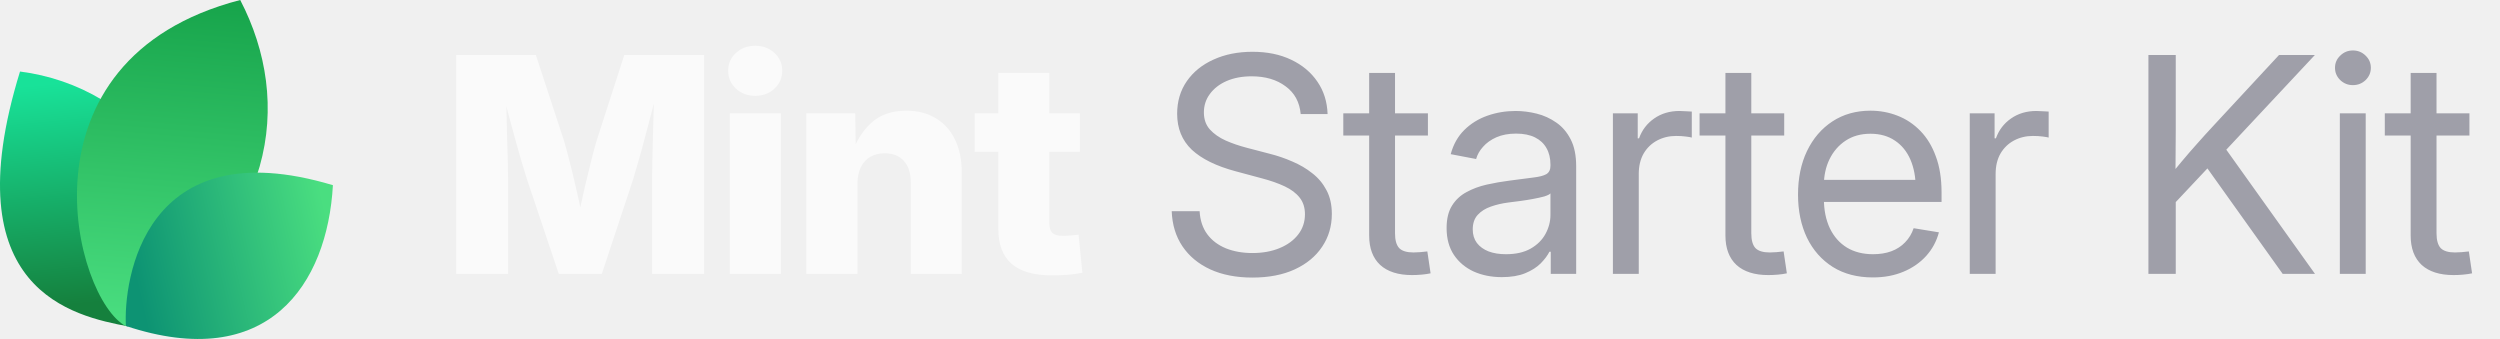
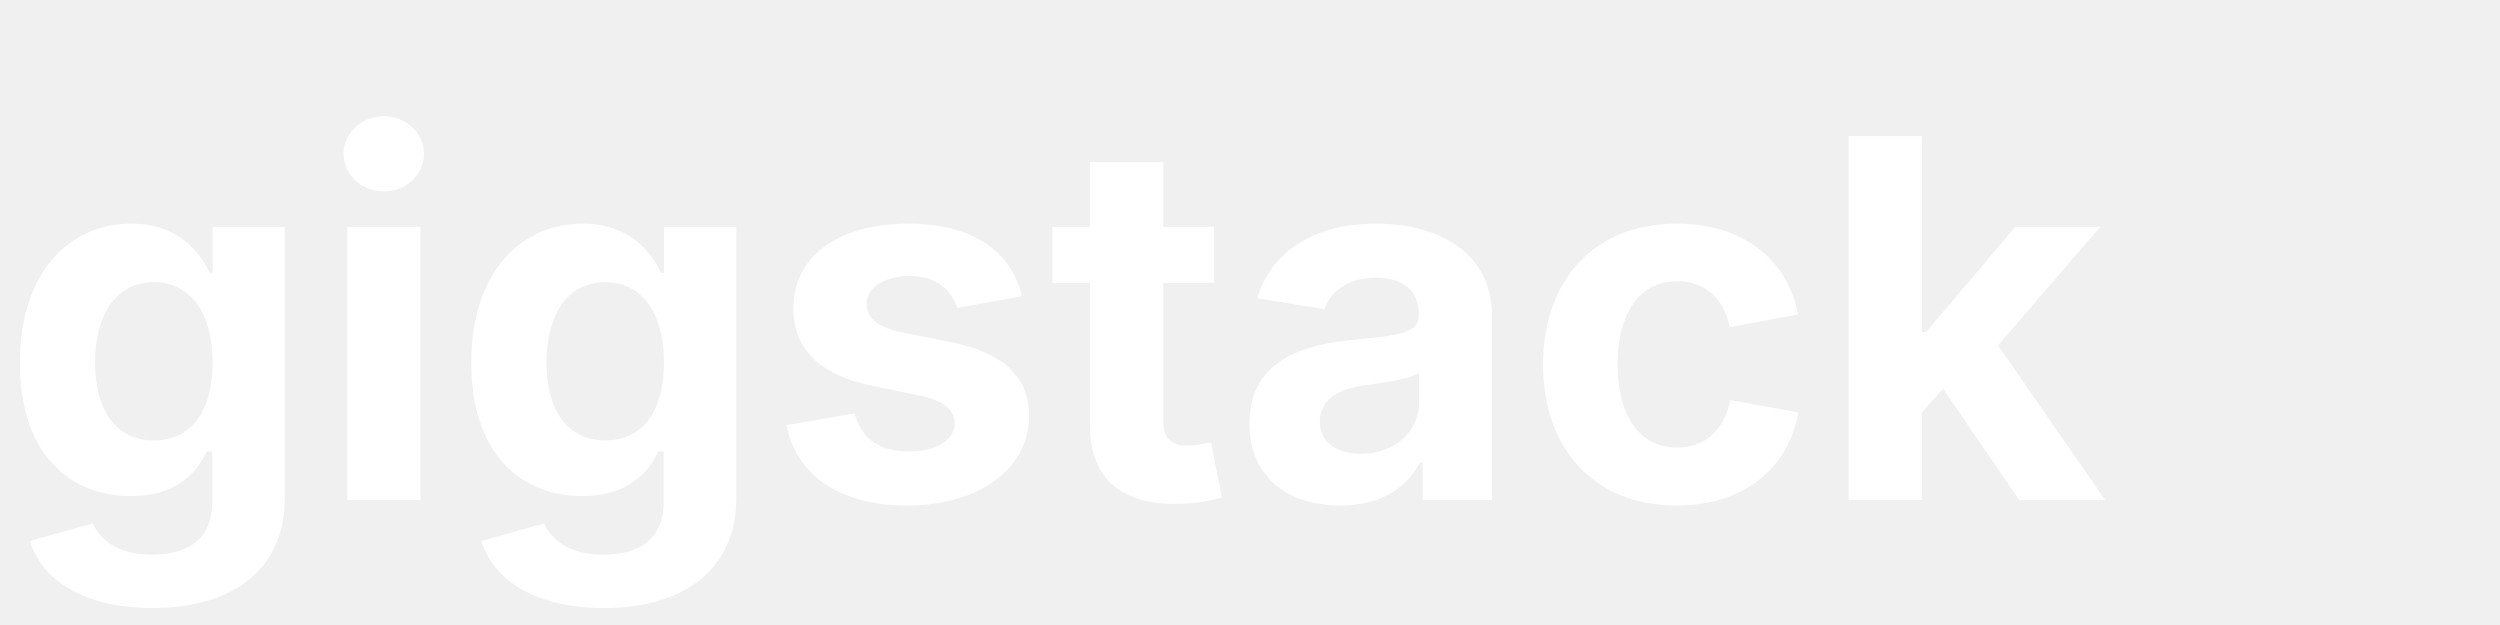
- <svg xmlns="http://www.w3.org/2000/svg" width="177" height="24" viewBox="0 0 177 24" fill="none">
-   <path d="M9.061 23.108C5.268 22.377 -3.391 20.627 1.417 5.064C9.634 6.099 16.973 14.064 9.061 23.108Z" fill="url(#paint0_linear_17557_2145)" />
-   <path d="M8.919 23.094C5.276 21.222 0.784 4.209 17.007 0C20.757 7.193 19.621 16.545 8.919 23.094Z" fill="url(#paint1_linear_17557_2145)" />
-   <path d="M8.914 23.079C8.735 19.882 10.159 9.085 23.57 13.111C23.181 20.123 18.984 26.418 8.914 23.079Z" fill="url(#paint2_linear_17557_2145)" />
-   <path d="M32.301 19.392V3.894H37.938L39.925 9.948C40.036 10.315 40.164 10.787 40.31 11.362C40.462 11.938 40.611 12.552 40.757 13.204C40.91 13.855 41.048 14.483 41.173 15.086C41.305 15.682 41.412 16.192 41.495 16.615H40.695C40.771 16.192 40.871 15.682 40.996 15.086C41.128 14.49 41.267 13.866 41.412 13.214C41.565 12.562 41.714 11.948 41.86 11.373C42.005 10.79 42.133 10.315 42.244 9.948L44.2 3.894H49.848V19.392H46.166V12.704C46.166 12.357 46.173 11.917 46.187 11.383C46.2 10.849 46.214 10.27 46.228 9.646C46.249 9.022 46.266 8.391 46.28 7.753C46.301 7.115 46.311 6.519 46.311 5.964H46.623C46.485 6.561 46.332 7.181 46.166 7.826C45.999 8.471 45.833 9.102 45.666 9.719C45.507 10.336 45.351 10.901 45.198 11.414C45.053 11.928 44.928 12.357 44.824 12.704L42.608 19.392H39.561L37.314 12.704C37.203 12.357 37.072 11.928 36.919 11.414C36.773 10.901 36.614 10.34 36.441 9.729C36.274 9.112 36.104 8.481 35.931 7.836C35.764 7.192 35.608 6.567 35.463 5.964H35.827C35.834 6.512 35.844 7.105 35.858 7.743C35.872 8.374 35.886 9.005 35.9 9.636C35.92 10.26 35.938 10.839 35.952 11.373C35.965 11.907 35.972 12.351 35.972 12.704V19.392H32.301ZM51.668 19.392V8.024H55.288V19.392H51.668ZM53.468 6.786C52.927 6.786 52.473 6.616 52.105 6.276C51.738 5.93 51.554 5.507 51.554 5.007C51.554 4.508 51.738 4.088 52.105 3.749C52.473 3.409 52.927 3.239 53.468 3.239C54.009 3.239 54.463 3.409 54.83 3.749C55.198 4.082 55.382 4.501 55.382 5.007C55.382 5.507 55.198 5.93 54.83 6.276C54.463 6.616 54.009 6.786 53.468 6.786ZM60.708 13.027V19.392H57.088V8.024H60.551L60.593 10.967H60.281C60.593 10.024 61.061 9.268 61.685 8.7C62.309 8.124 63.138 7.836 64.171 7.836C64.975 7.836 65.672 8.017 66.262 8.377C66.851 8.731 67.302 9.234 67.614 9.885C67.933 10.537 68.092 11.307 68.092 12.194V19.392H64.483V12.912C64.483 12.26 64.32 11.754 63.994 11.394C63.675 11.033 63.221 10.853 62.632 10.853C62.25 10.853 61.914 10.936 61.623 11.102C61.332 11.269 61.106 11.515 60.947 11.841C60.787 12.16 60.708 12.555 60.708 13.027ZM76.456 8.024V10.749H69.008V8.024H76.456ZM70.683 5.163H74.292V15.783C74.292 16.102 74.361 16.334 74.5 16.48C74.646 16.625 74.899 16.698 75.259 16.698C75.405 16.698 75.596 16.688 75.831 16.667C76.074 16.646 76.251 16.629 76.362 16.615L76.632 19.309C76.313 19.378 75.963 19.427 75.582 19.455C75.207 19.482 74.836 19.496 74.469 19.496C73.2 19.496 72.25 19.222 71.619 18.674C70.995 18.127 70.683 17.308 70.683 16.22V5.163Z" fill="#FAFAFA" />
-   <path d="M88.667 19.652C87.523 19.652 86.528 19.458 85.682 19.07C84.843 18.681 84.188 18.137 83.716 17.437C83.245 16.736 82.992 15.908 82.957 14.951H84.933C84.968 15.596 85.148 16.14 85.474 16.584C85.8 17.021 86.24 17.354 86.795 17.582C87.35 17.804 87.974 17.915 88.667 17.915C89.388 17.915 90.026 17.801 90.581 17.572C91.143 17.343 91.583 17.024 91.902 16.615C92.228 16.199 92.391 15.717 92.391 15.169C92.391 14.698 92.266 14.306 92.017 13.994C91.767 13.675 91.413 13.408 90.956 13.193C90.498 12.978 89.954 12.787 89.323 12.621L87.502 12.132C86.123 11.765 85.082 11.255 84.382 10.603C83.689 9.944 83.342 9.095 83.342 8.055C83.342 7.174 83.571 6.404 84.028 5.746C84.486 5.087 85.117 4.577 85.921 4.217C86.726 3.849 87.645 3.666 88.678 3.666C89.718 3.666 90.63 3.853 91.413 4.227C92.204 4.602 92.824 5.122 93.275 5.787C93.726 6.446 93.965 7.209 93.993 8.076H92.089C92.013 7.23 91.656 6.574 91.018 6.11C90.387 5.638 89.586 5.403 88.615 5.403C87.95 5.403 87.36 5.513 86.847 5.735C86.341 5.957 85.946 6.262 85.661 6.651C85.377 7.032 85.235 7.469 85.235 7.961C85.235 8.447 85.377 8.849 85.661 9.168C85.946 9.48 86.317 9.74 86.774 9.948C87.232 10.149 87.724 10.319 88.251 10.457L89.884 10.884C90.439 11.023 90.977 11.206 91.496 11.435C92.023 11.657 92.495 11.934 92.911 12.267C93.334 12.593 93.67 12.995 93.92 13.474C94.17 13.945 94.294 14.504 94.294 15.149C94.294 16.015 94.066 16.788 93.608 17.468C93.157 18.148 92.512 18.681 91.673 19.07C90.834 19.458 89.832 19.652 88.667 19.652ZM101.097 8.024V9.594H95.106V8.024H101.097ZM96.937 5.163H98.767V16.521C98.767 17 98.865 17.347 99.059 17.562C99.26 17.77 99.6 17.874 100.078 17.874C100.21 17.874 100.366 17.867 100.546 17.853C100.733 17.832 100.903 17.815 101.056 17.801L101.285 19.351C101.097 19.392 100.886 19.423 100.65 19.444C100.414 19.465 100.189 19.475 99.974 19.475C98.996 19.475 98.244 19.236 97.717 18.758C97.197 18.272 96.937 17.579 96.937 16.677V5.163ZM106.33 19.621C105.595 19.621 104.932 19.489 104.343 19.226C103.754 18.955 103.285 18.564 102.939 18.05C102.592 17.53 102.419 16.896 102.419 16.147C102.419 15.495 102.547 14.965 102.804 14.556C103.06 14.146 103.403 13.828 103.833 13.599C104.263 13.363 104.742 13.186 105.269 13.068C105.796 12.95 106.333 12.857 106.881 12.787C107.574 12.69 108.132 12.617 108.555 12.569C108.978 12.52 109.287 12.441 109.481 12.33C109.675 12.212 109.772 12.014 109.772 11.737V11.654C109.772 11.203 109.679 10.815 109.492 10.489C109.311 10.163 109.041 9.91 108.68 9.729C108.32 9.549 107.872 9.459 107.338 9.459C106.805 9.459 106.34 9.546 105.945 9.719C105.556 9.892 105.241 10.118 104.998 10.395C104.755 10.665 104.593 10.953 104.509 11.258L102.71 10.915C102.897 10.222 103.22 9.65 103.677 9.199C104.135 8.748 104.679 8.412 105.31 8.19C105.941 7.968 106.607 7.857 107.307 7.857C107.8 7.857 108.295 7.92 108.795 8.044C109.301 8.169 109.765 8.381 110.188 8.679C110.611 8.97 110.951 9.369 111.208 9.875C111.464 10.374 111.593 11.005 111.593 11.768V19.392H109.793V17.822H109.7C109.568 18.085 109.363 18.359 109.086 18.643C108.809 18.921 108.444 19.153 107.994 19.34C107.543 19.527 106.988 19.621 106.33 19.621ZM106.621 17.998C107.321 17.998 107.904 17.867 108.368 17.603C108.84 17.333 109.19 16.986 109.419 16.563C109.654 16.133 109.772 15.682 109.772 15.211V13.692C109.703 13.769 109.554 13.841 109.325 13.911C109.096 13.973 108.829 14.032 108.524 14.088C108.226 14.143 107.921 14.192 107.609 14.233C107.304 14.275 107.033 14.309 106.798 14.337C106.354 14.393 105.938 14.49 105.549 14.628C105.168 14.76 104.86 14.954 104.624 15.211C104.388 15.467 104.27 15.811 104.27 16.241C104.27 16.615 104.367 16.934 104.561 17.198C104.762 17.461 105.04 17.662 105.393 17.801C105.747 17.933 106.156 17.998 106.621 17.998ZM114.193 19.392V8.024H115.951V9.792H116.045C116.253 9.209 116.61 8.741 117.116 8.388C117.622 8.034 118.219 7.857 118.905 7.857C119.058 7.857 119.217 7.864 119.384 7.878C119.55 7.885 119.682 7.892 119.779 7.899V9.74C119.716 9.719 119.578 9.695 119.363 9.667C119.155 9.639 118.922 9.625 118.666 9.625C118.174 9.625 117.726 9.733 117.324 9.948C116.922 10.163 116.603 10.471 116.367 10.874C116.138 11.276 116.024 11.758 116.024 12.319V19.392H114.193ZM126.322 8.024V9.594H120.33V8.024H126.322ZM122.161 5.163H123.992V16.521C123.992 17 124.089 17.347 124.283 17.562C124.484 17.77 124.824 17.874 125.302 17.874C125.434 17.874 125.59 17.867 125.77 17.853C125.958 17.832 126.127 17.815 126.28 17.801L126.509 19.351C126.322 19.392 126.11 19.423 125.874 19.444C125.639 19.465 125.413 19.475 125.198 19.475C124.221 19.475 123.468 19.236 122.941 18.758C122.421 18.272 122.161 17.579 122.161 16.677V5.163ZM132.604 19.642C131.502 19.642 130.555 19.396 129.765 18.903C128.974 18.404 128.364 17.714 127.934 16.834C127.511 15.946 127.3 14.927 127.3 13.775C127.3 12.611 127.511 11.584 127.934 10.697C128.364 9.802 128.964 9.102 129.734 8.596C130.51 8.089 131.408 7.836 132.428 7.836C133.1 7.836 133.738 7.954 134.341 8.19C134.952 8.426 135.489 8.783 135.954 9.261C136.425 9.74 136.793 10.343 137.056 11.071C137.327 11.792 137.462 12.645 137.462 13.63V14.296H128.433V12.735H136.463L135.631 13.297C135.631 12.541 135.506 11.876 135.257 11.3C135.007 10.725 134.643 10.277 134.165 9.958C133.686 9.632 133.107 9.469 132.428 9.469C131.748 9.469 131.162 9.632 130.67 9.958C130.177 10.284 129.796 10.725 129.526 11.279C129.262 11.827 129.13 12.441 129.13 13.12V14.046C129.13 14.864 129.273 15.572 129.557 16.168C129.841 16.757 130.243 17.211 130.763 17.53C131.283 17.842 131.901 17.998 132.615 17.998C133.093 17.998 133.523 17.929 133.905 17.79C134.293 17.645 134.619 17.433 134.882 17.156C135.153 16.879 135.354 16.546 135.486 16.157L137.275 16.449C137.108 17.08 136.81 17.634 136.38 18.113C135.95 18.591 135.413 18.966 134.768 19.236C134.123 19.507 133.402 19.642 132.604 19.642ZM139.459 19.392V8.024H141.217V9.792H141.311C141.519 9.209 141.876 8.741 142.382 8.388C142.888 8.034 143.485 7.857 144.171 7.857C144.324 7.857 144.483 7.864 144.649 7.878C144.816 7.885 144.948 7.892 145.045 7.899V9.74C144.982 9.719 144.844 9.695 144.629 9.667C144.421 9.639 144.188 9.625 143.932 9.625C143.439 9.625 142.992 9.733 142.59 9.948C142.188 10.163 141.869 10.471 141.633 10.874C141.404 11.276 141.29 11.758 141.29 12.319V19.392H139.459ZM153.429 14.961V12.715C153.783 12.257 154.136 11.82 154.49 11.404C154.844 10.981 155.204 10.565 155.572 10.156C155.939 9.74 156.314 9.327 156.695 8.918L161.355 3.894H163.893L157.277 10.967H157.184L153.429 14.961ZM152.108 19.392V3.894H154.043V9.241L154.022 12.559L154.043 13.505V19.392H152.108ZM161.615 19.392L155.967 11.477L157.173 9.969L163.903 19.392H161.615ZM165.661 19.392V8.024H167.492V19.392H165.661ZM166.587 6.027C166.24 6.027 165.942 5.909 165.692 5.673C165.443 5.43 165.318 5.139 165.318 4.799C165.318 4.459 165.443 4.172 165.692 3.936C165.942 3.693 166.24 3.572 166.587 3.572C166.934 3.572 167.232 3.693 167.482 3.936C167.731 4.172 167.856 4.459 167.856 4.799C167.856 5.139 167.731 5.43 167.482 5.673C167.232 5.909 166.934 6.027 166.587 6.027ZM174.836 8.024V9.594H168.844V8.024H174.836ZM170.675 5.163H172.506V16.521C172.506 17 172.603 17.347 172.797 17.562C172.998 17.77 173.338 17.874 173.816 17.874C173.948 17.874 174.104 17.867 174.284 17.853C174.472 17.832 174.641 17.815 174.794 17.801L175.023 19.351C174.836 19.392 174.624 19.423 174.388 19.444C174.153 19.465 173.927 19.475 173.712 19.475C172.735 19.475 171.982 19.236 171.455 18.758C170.935 18.272 170.675 17.579 170.675 16.677V5.163Z" fill="#9F9FA9" />
-   <defs>
-     <linearGradient id="paint0_linear_17557_2145" x1="3.776" y1="5.916" x2="5.232" y2="21.559" gradientUnits="userSpaceOnUse">
-       <stop stop-color="#18E299" />
-       <stop offset="1" stop-color="#15803D" />
-     </linearGradient>
-     <linearGradient id="paint1_linear_17557_2145" x1="12.171" y1="-0.718" x2="10.19" y2="22.983" gradientUnits="userSpaceOnUse">
-       <stop stop-color="#16A34A" />
-       <stop offset="1" stop-color="#4ADE80" />
-     </linearGradient>
-     <linearGradient id="paint2_linear_17557_2145" x1="23.133" y1="15.353" x2="9.338" y2="18.52" gradientUnits="userSpaceOnUse">
-       <stop stop-color="#4ADE80" />
-       <stop offset="1" stop-color="#0D9373" />
-     </linearGradient>
-   </defs>
+ <svg xmlns="http://www.w3.org/2000/svg" width="120" height="30" viewBox="0 0 120 30">
+   <text x="0" y="24" font-family="system-ui, -apple-system, sans-serif" font-size="24" font-weight="700" fill="#ffffff">gigstack</text>
</svg>
